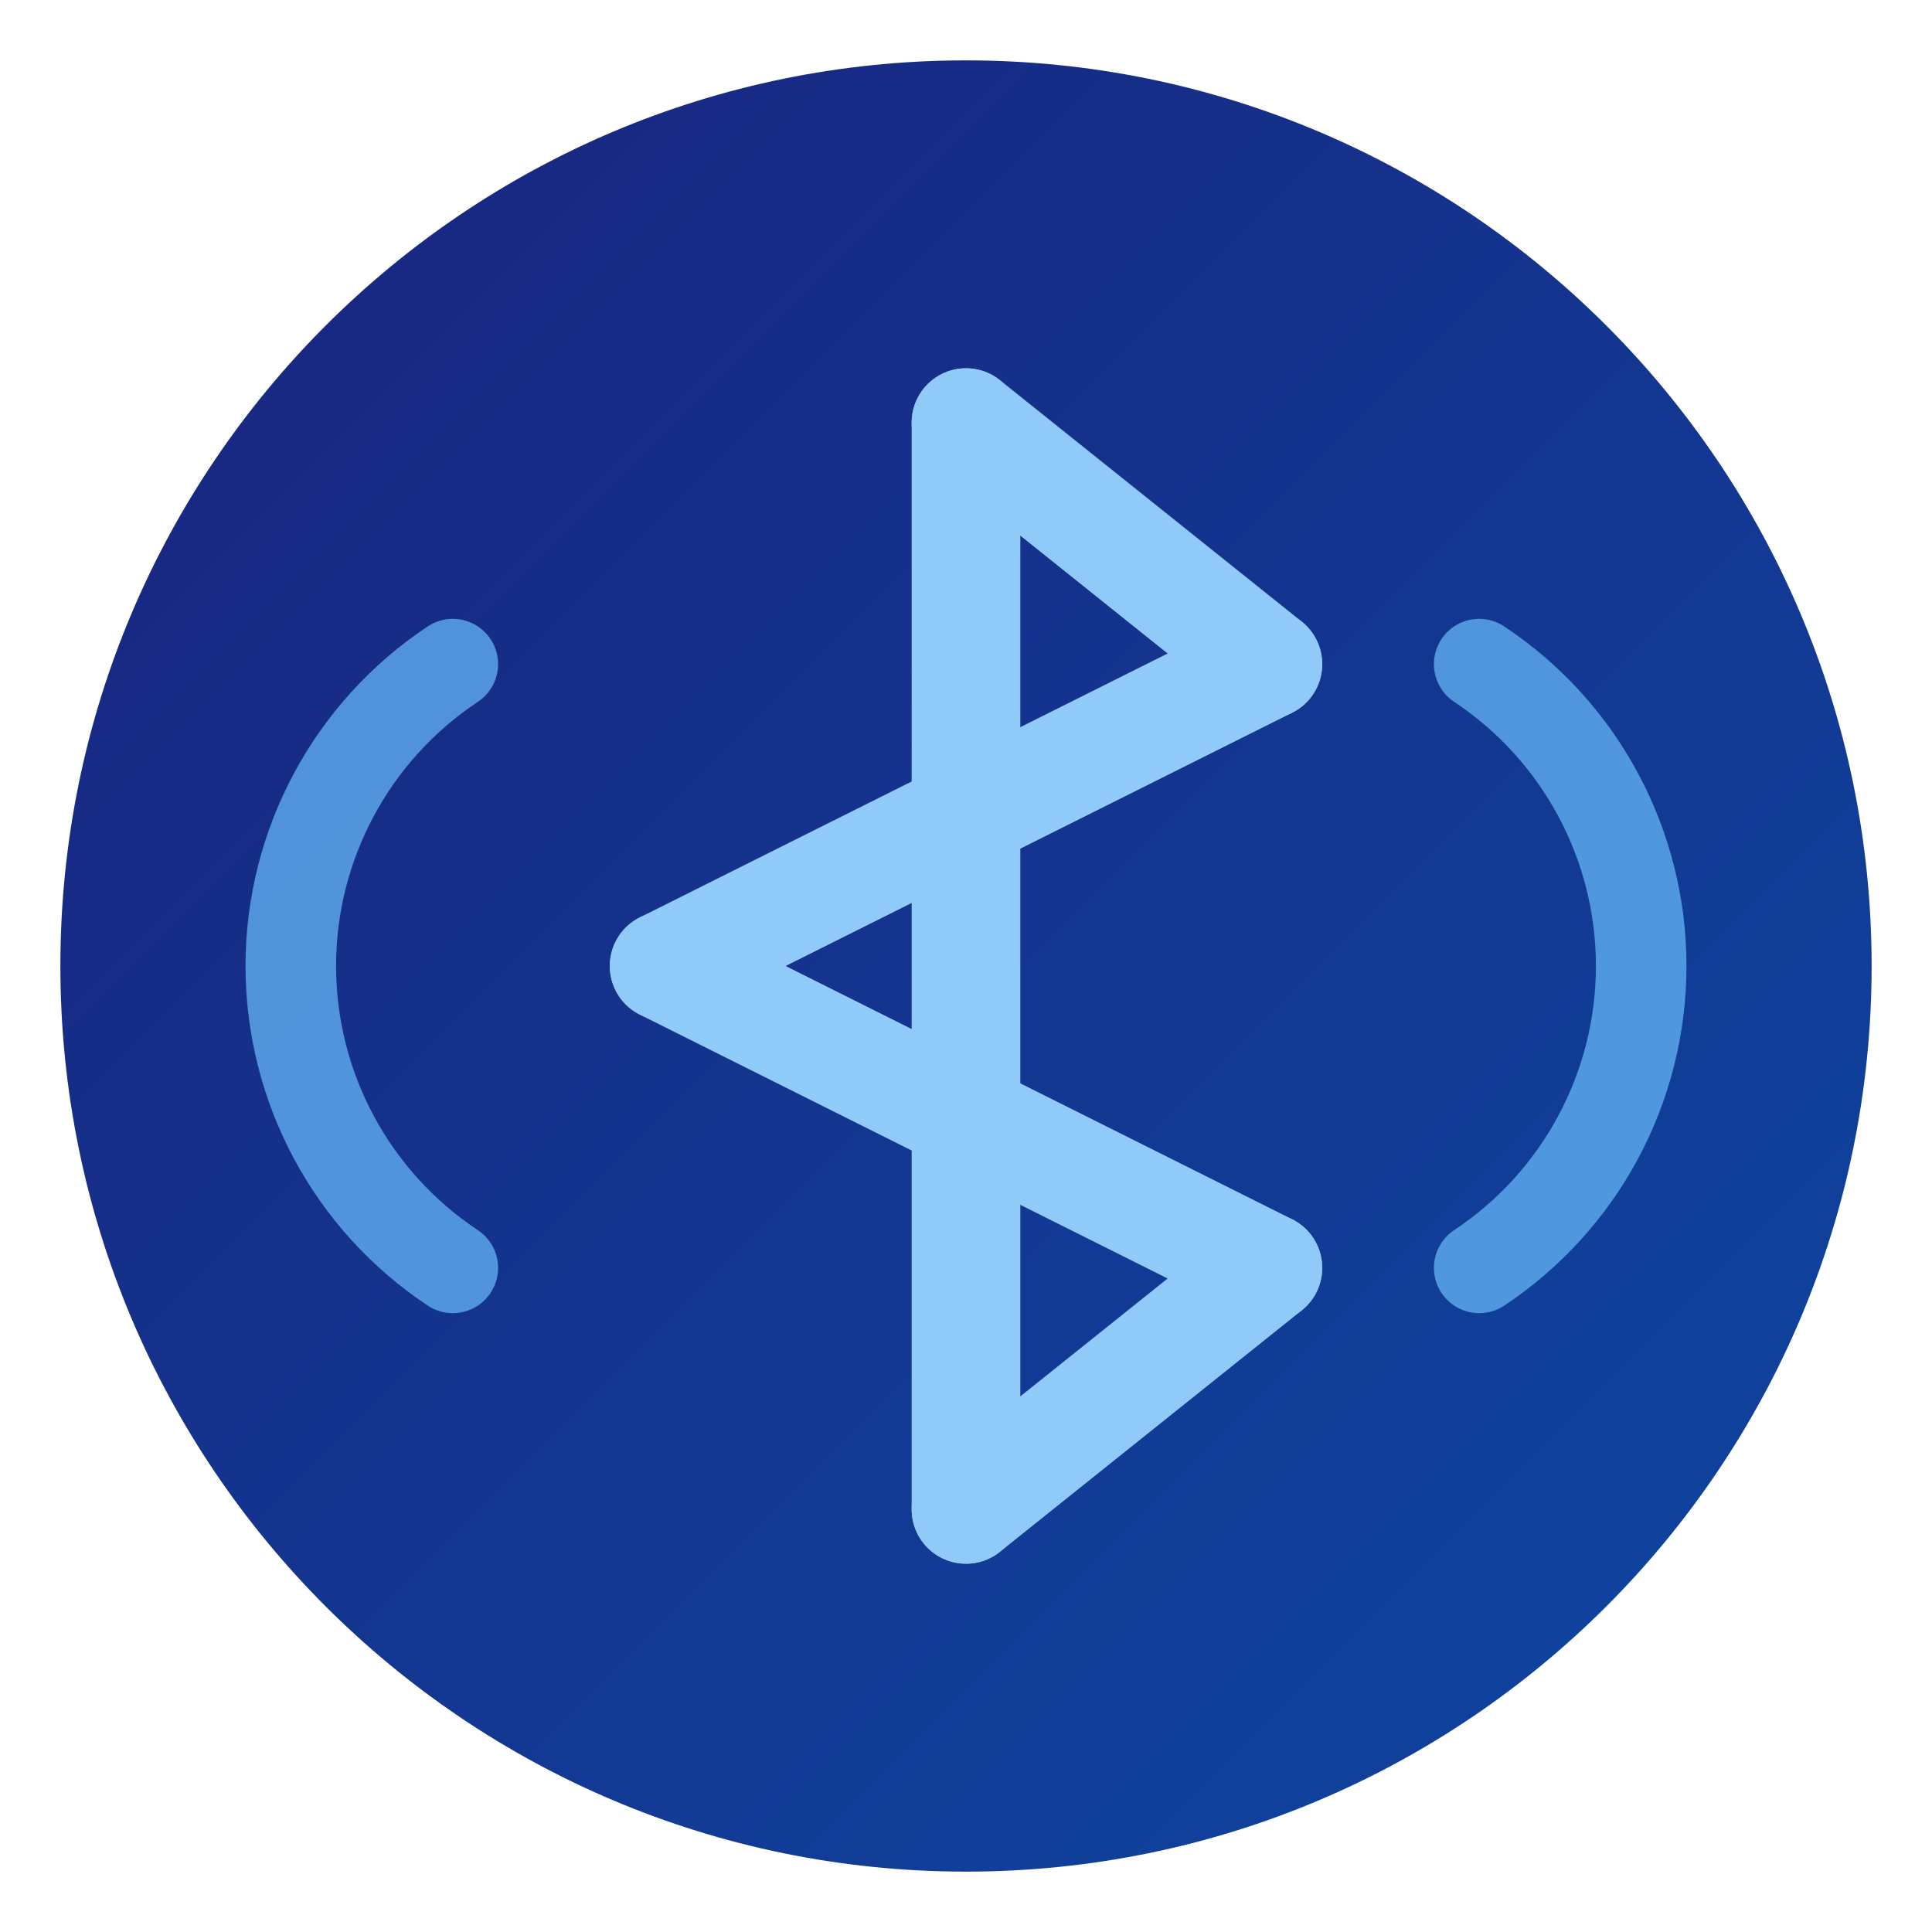
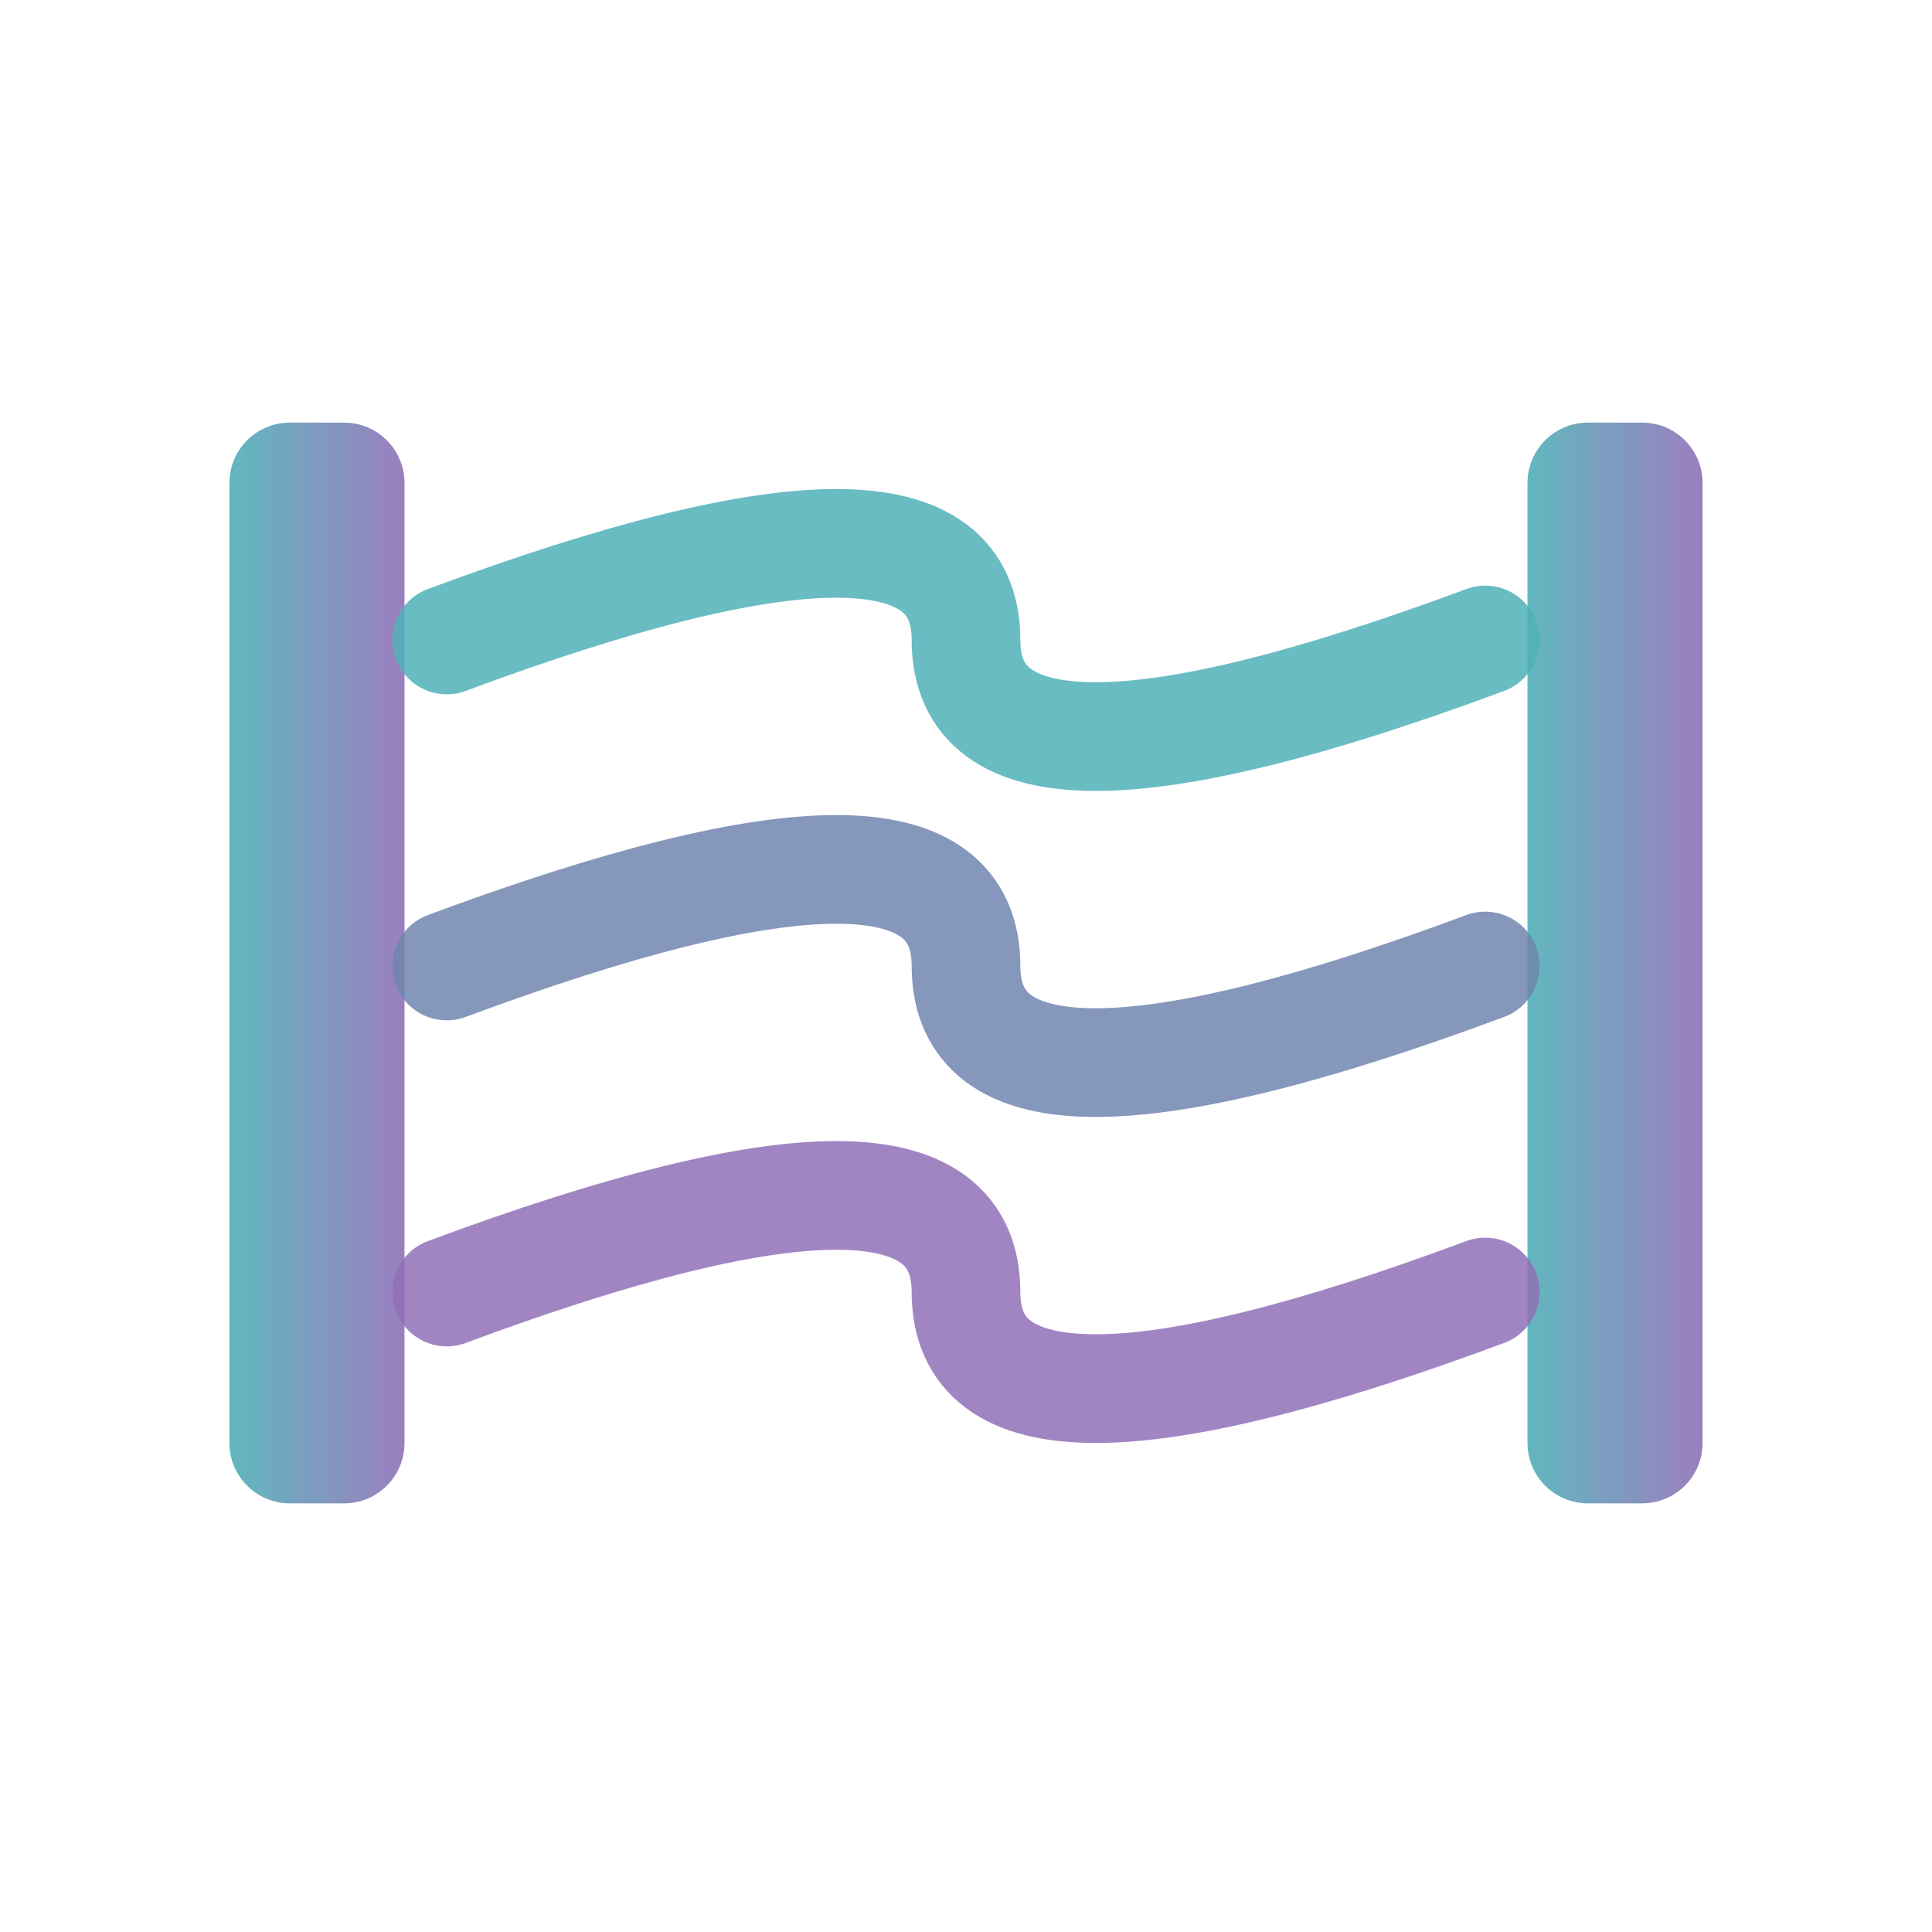
<svg xmlns="http://www.w3.org/2000/svg" viewBox="0 0 32 32" width="32" height="32">
  <defs>
-     <linearGradient id="bg" x1="0%" y1="0%" x2="100%" y2="100%">
-       <stop offset="0%" style="stop-color:#1a237e" />
-       <stop offset="100%" style="stop-color:#0d47a1" />
+     <linearGradient id="lg" x1="0" y1="0" x2="1" y2="0">
+       <stop offset="0%" stop-color="#50B0B8" />
+       <stop offset="100%" stop-color="#9070B8" />
    </linearGradient>
  </defs>
-   <circle cx="16" cy="16" r="15" fill="url(#bg)" />
-   <path d="M 7.5 11 A 6 6 0 0 0 7.5 21" fill="none" stroke="#64b5f6" stroke-width="1.5" stroke-linecap="round" opacity="0.75" />
-   <path d="M 24.5 11 A 6 6 0 0 1 24.5 21" fill="none" stroke="#64b5f6" stroke-width="1.5" stroke-linecap="round" opacity="0.75" />
-   <line x1="16" y1="7" x2="16" y2="25" stroke="#90caf9" stroke-width="1.8" stroke-linecap="round" />
-   <line x1="16" y1="7" x2="21" y2="11" stroke="#90caf9" stroke-width="1.8" stroke-linecap="round" />
-   <line x1="21" y1="11" x2="11" y2="16" stroke="#90caf9" stroke-width="1.8" stroke-linecap="round" />
-   <line x1="16" y1="25" x2="21" y2="21" stroke="#90caf9" stroke-width="1.8" stroke-linecap="round" />
-   <line x1="21" y1="21" x2="11" y2="16" stroke="#90caf9" stroke-width="1.8" stroke-linecap="round" />
+   <rect x="3.8" y="7.0" width="2.9" height="17.9" rx="1.0" fill="url(#lg)" opacity="0.9" />
+   <rect x="25.3" y="7.0" width="2.9" height="17.9" rx="1.0" fill="url(#lg)" opacity="0.9" />
+   <path d="M7.4 10.6 Q16.0 7.4 16.0 10.6 Q16.0 13.8 24.6 10.6" stroke="#50B0B8" stroke-width="1.8" fill="none" stroke-linecap="round" opacity="0.85" />
+   <path d="M7.4 16.0 Q16.0 12.8 16.0 16.0 Q16.0 19.2 24.6 16.0" stroke="#7085AE" stroke-width="1.8" fill="none" stroke-linecap="round" opacity="0.85" />
+   <path d="M7.4 21.4 Q16.0 18.2 16.0 21.4 Q16.0 24.6 24.6 21.4" stroke="#9070B8" stroke-width="1.8" fill="none" stroke-linecap="round" opacity="0.85" />
+   <line x1="1.9" y1="26.9" x2="30.1" y2="26.9" stroke="url(#lg)" stroke-width="1.3" stroke-linecap="round" opacity="0.45" />
</svg>
